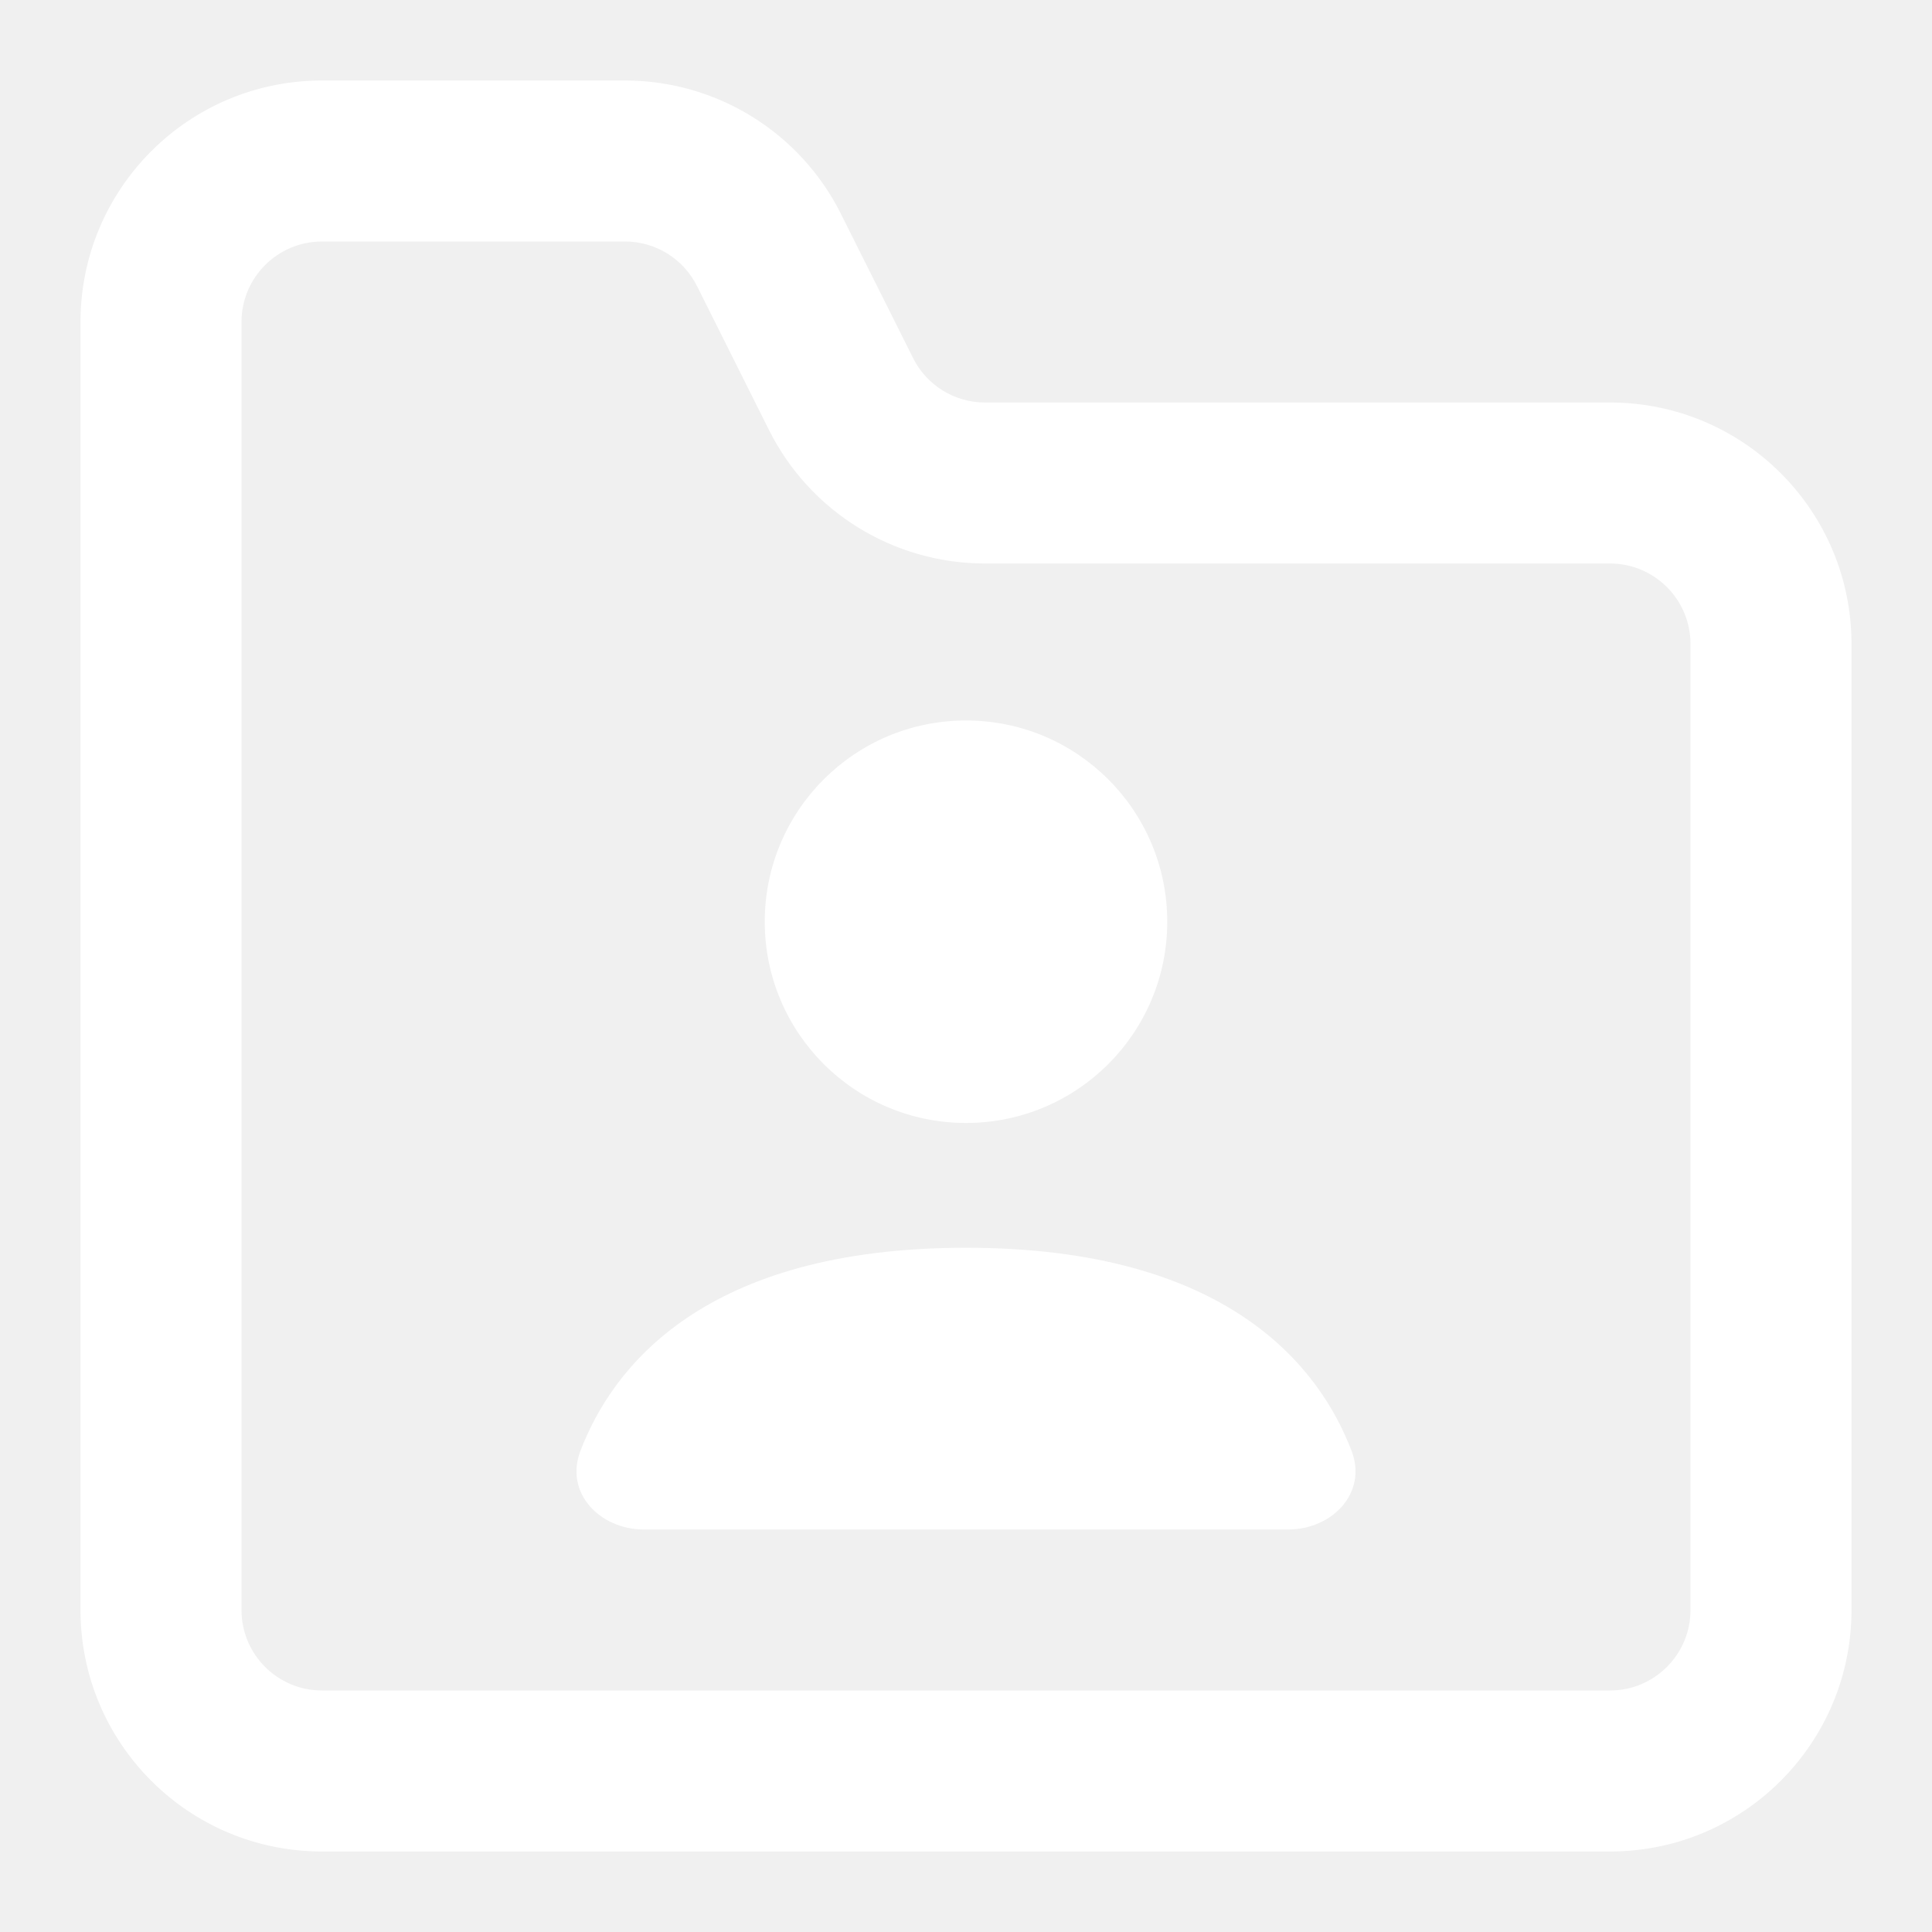
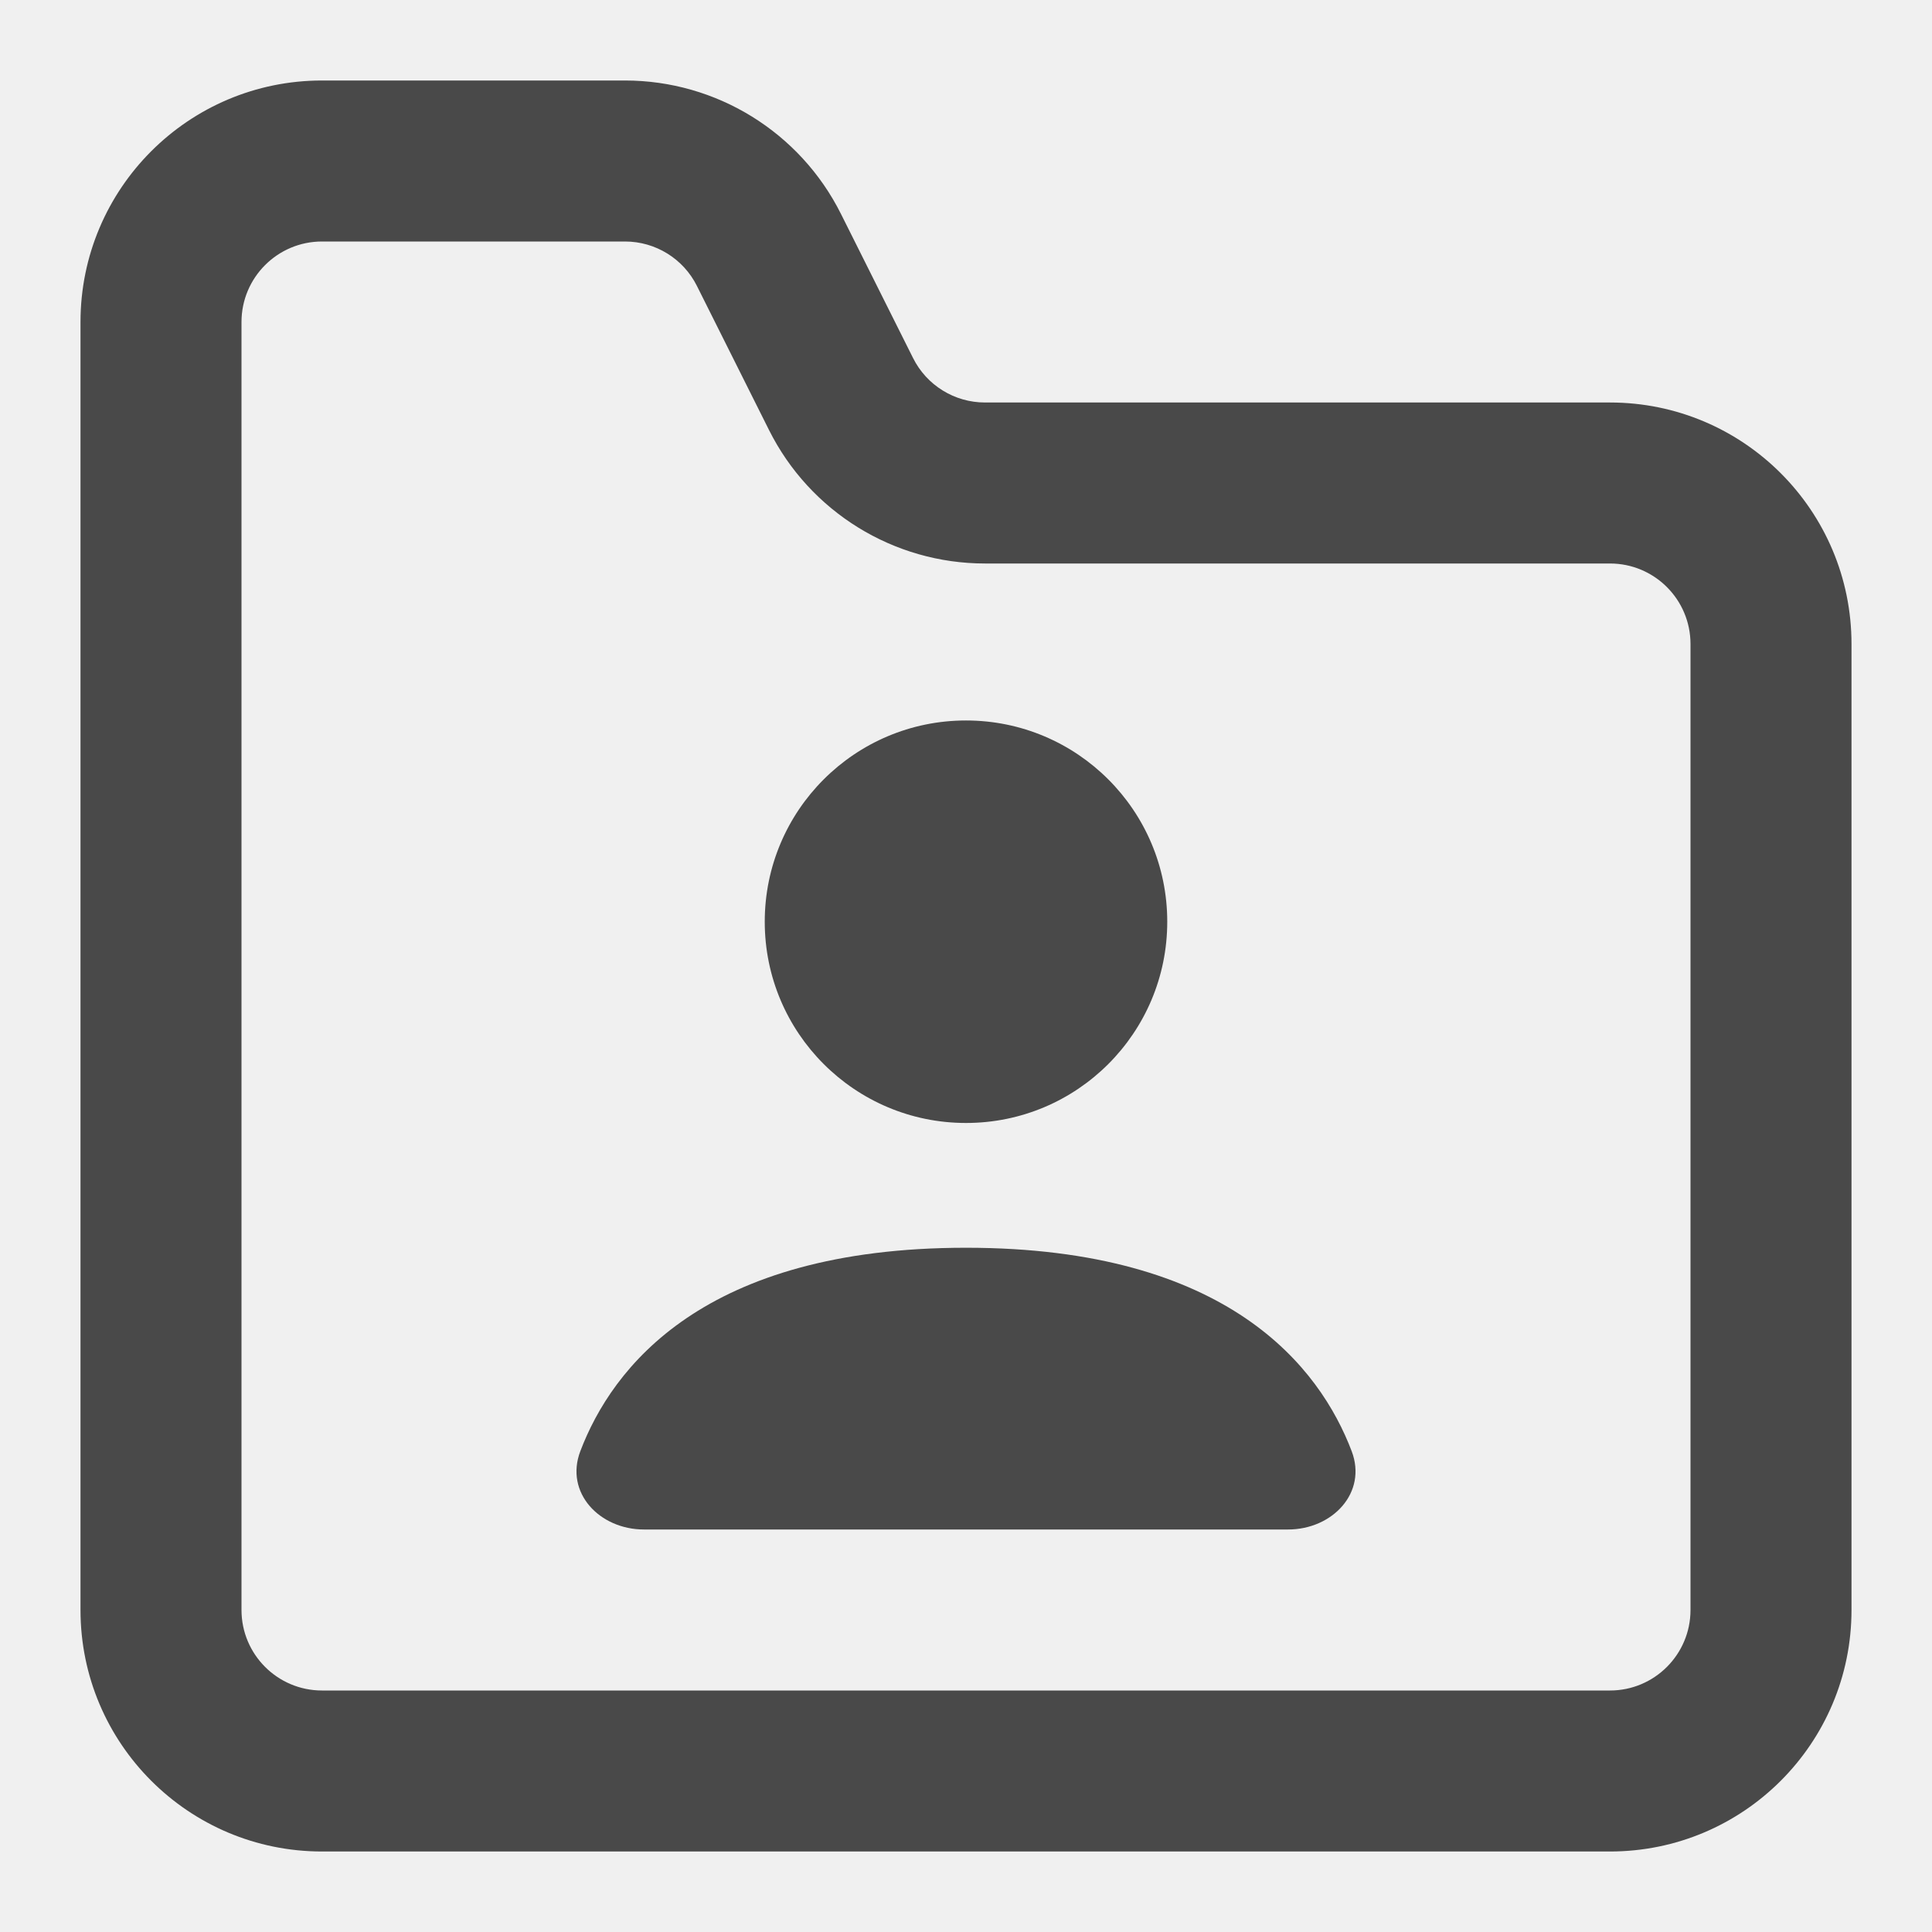
<svg xmlns="http://www.w3.org/2000/svg" width="800px" height="800px" viewBox="0 0 24.00 24.00" fill="none" stroke="#000000" stroke-width="0">
  <g id="SVGRepo_bgCarrier" stroke-width="0" />
  <g id="SVGRepo_tracerCarrier" stroke-linecap="round" stroke-linejoin="round" />
  <g id="SVGRepo_iconCarrier">
-     <path fill-rule="evenodd" clip-rule="evenodd" d="M1 4C1 2.343 2.343 1 4 1H7.764C8.9 1 9.939 1.642 10.447 2.658L11.342 4.447C11.511 4.786 11.857 5 12.236 5H20C21.657 5 23 6.343 23 8V20C23 21.657 21.657 23 20 23H4C2.343 23 1 21.657 1 20V4ZM4 3C3.448 3 3 3.448 3 4V20C3 20.552 3.448 21 4 21H20C20.552 21 21 20.552 21 20V8C21 7.448 20.552 7 20 7H12.236C11.1 7 10.061 6.358 9.553 5.342L8.658 3.553C8.489 3.214 8.143 3 7.764 3H4Z" fill="#FFFFFF" />
-     <path d="M14.5 11.45C14.5 12.831 13.381 13.95 12 13.95C10.619 13.95 9.5 12.831 9.5 11.45C9.5 10.069 10.619 8.95 12 8.95C13.381 8.95 14.5 10.069 14.5 11.45Z" fill="#FFFFFF" />
-     <path d="M16 19H8C7.448 19 7.013 18.543 7.209 18.027C7.603 16.991 8.736 15.5 12 15.5C15.264 15.5 16.397 16.991 16.791 18.027C16.987 18.543 16.552 19 16 19Z" fill="#FFFFFF" />
+     <path fill-rule="evenodd" clip-rule="evenodd" d="M1 4C1 2.343 2.343 1 4 1H7.764C8.9 1 9.939 1.642 10.447 2.658L11.342 4.447C11.511 4.786 11.857 5 12.236 5H20C21.657 5 23 6.343 23 8V20C23 21.657 21.657 23 20 23H4C2.343 23 1 21.657 1 20V4ZM4 3C3.448 3 3 3.448 3 4V20C3 20.552 3.448 21 4 21H20C20.552 21 21 20.552 21 20V8C21 7.448 20.552 7 20 7H12.236C11.1 7 10.061 6.358 9.553 5.342L8.658 3.553C8.489 3.214 8.143 3 7.764 3H4Z" fill="#494949" />
+     <path d="M14.5 11.45C14.5 12.831 13.381 13.95 12 13.95C10.619 13.95 9.5 12.831 9.5 11.45C9.5 10.069 10.619 8.95 12 8.95C13.381 8.95 14.5 10.069 14.5 11.45Z" fill="#494949" />
+     <path d="M16 19H8C7.448 19 7.013 18.543 7.209 18.027C7.603 16.991 8.736 15.5 12 15.5C15.264 15.5 16.397 16.991 16.791 18.027C16.987 18.543 16.552 19 16 19Z" fill="#494949" />
  </g>
</svg>
